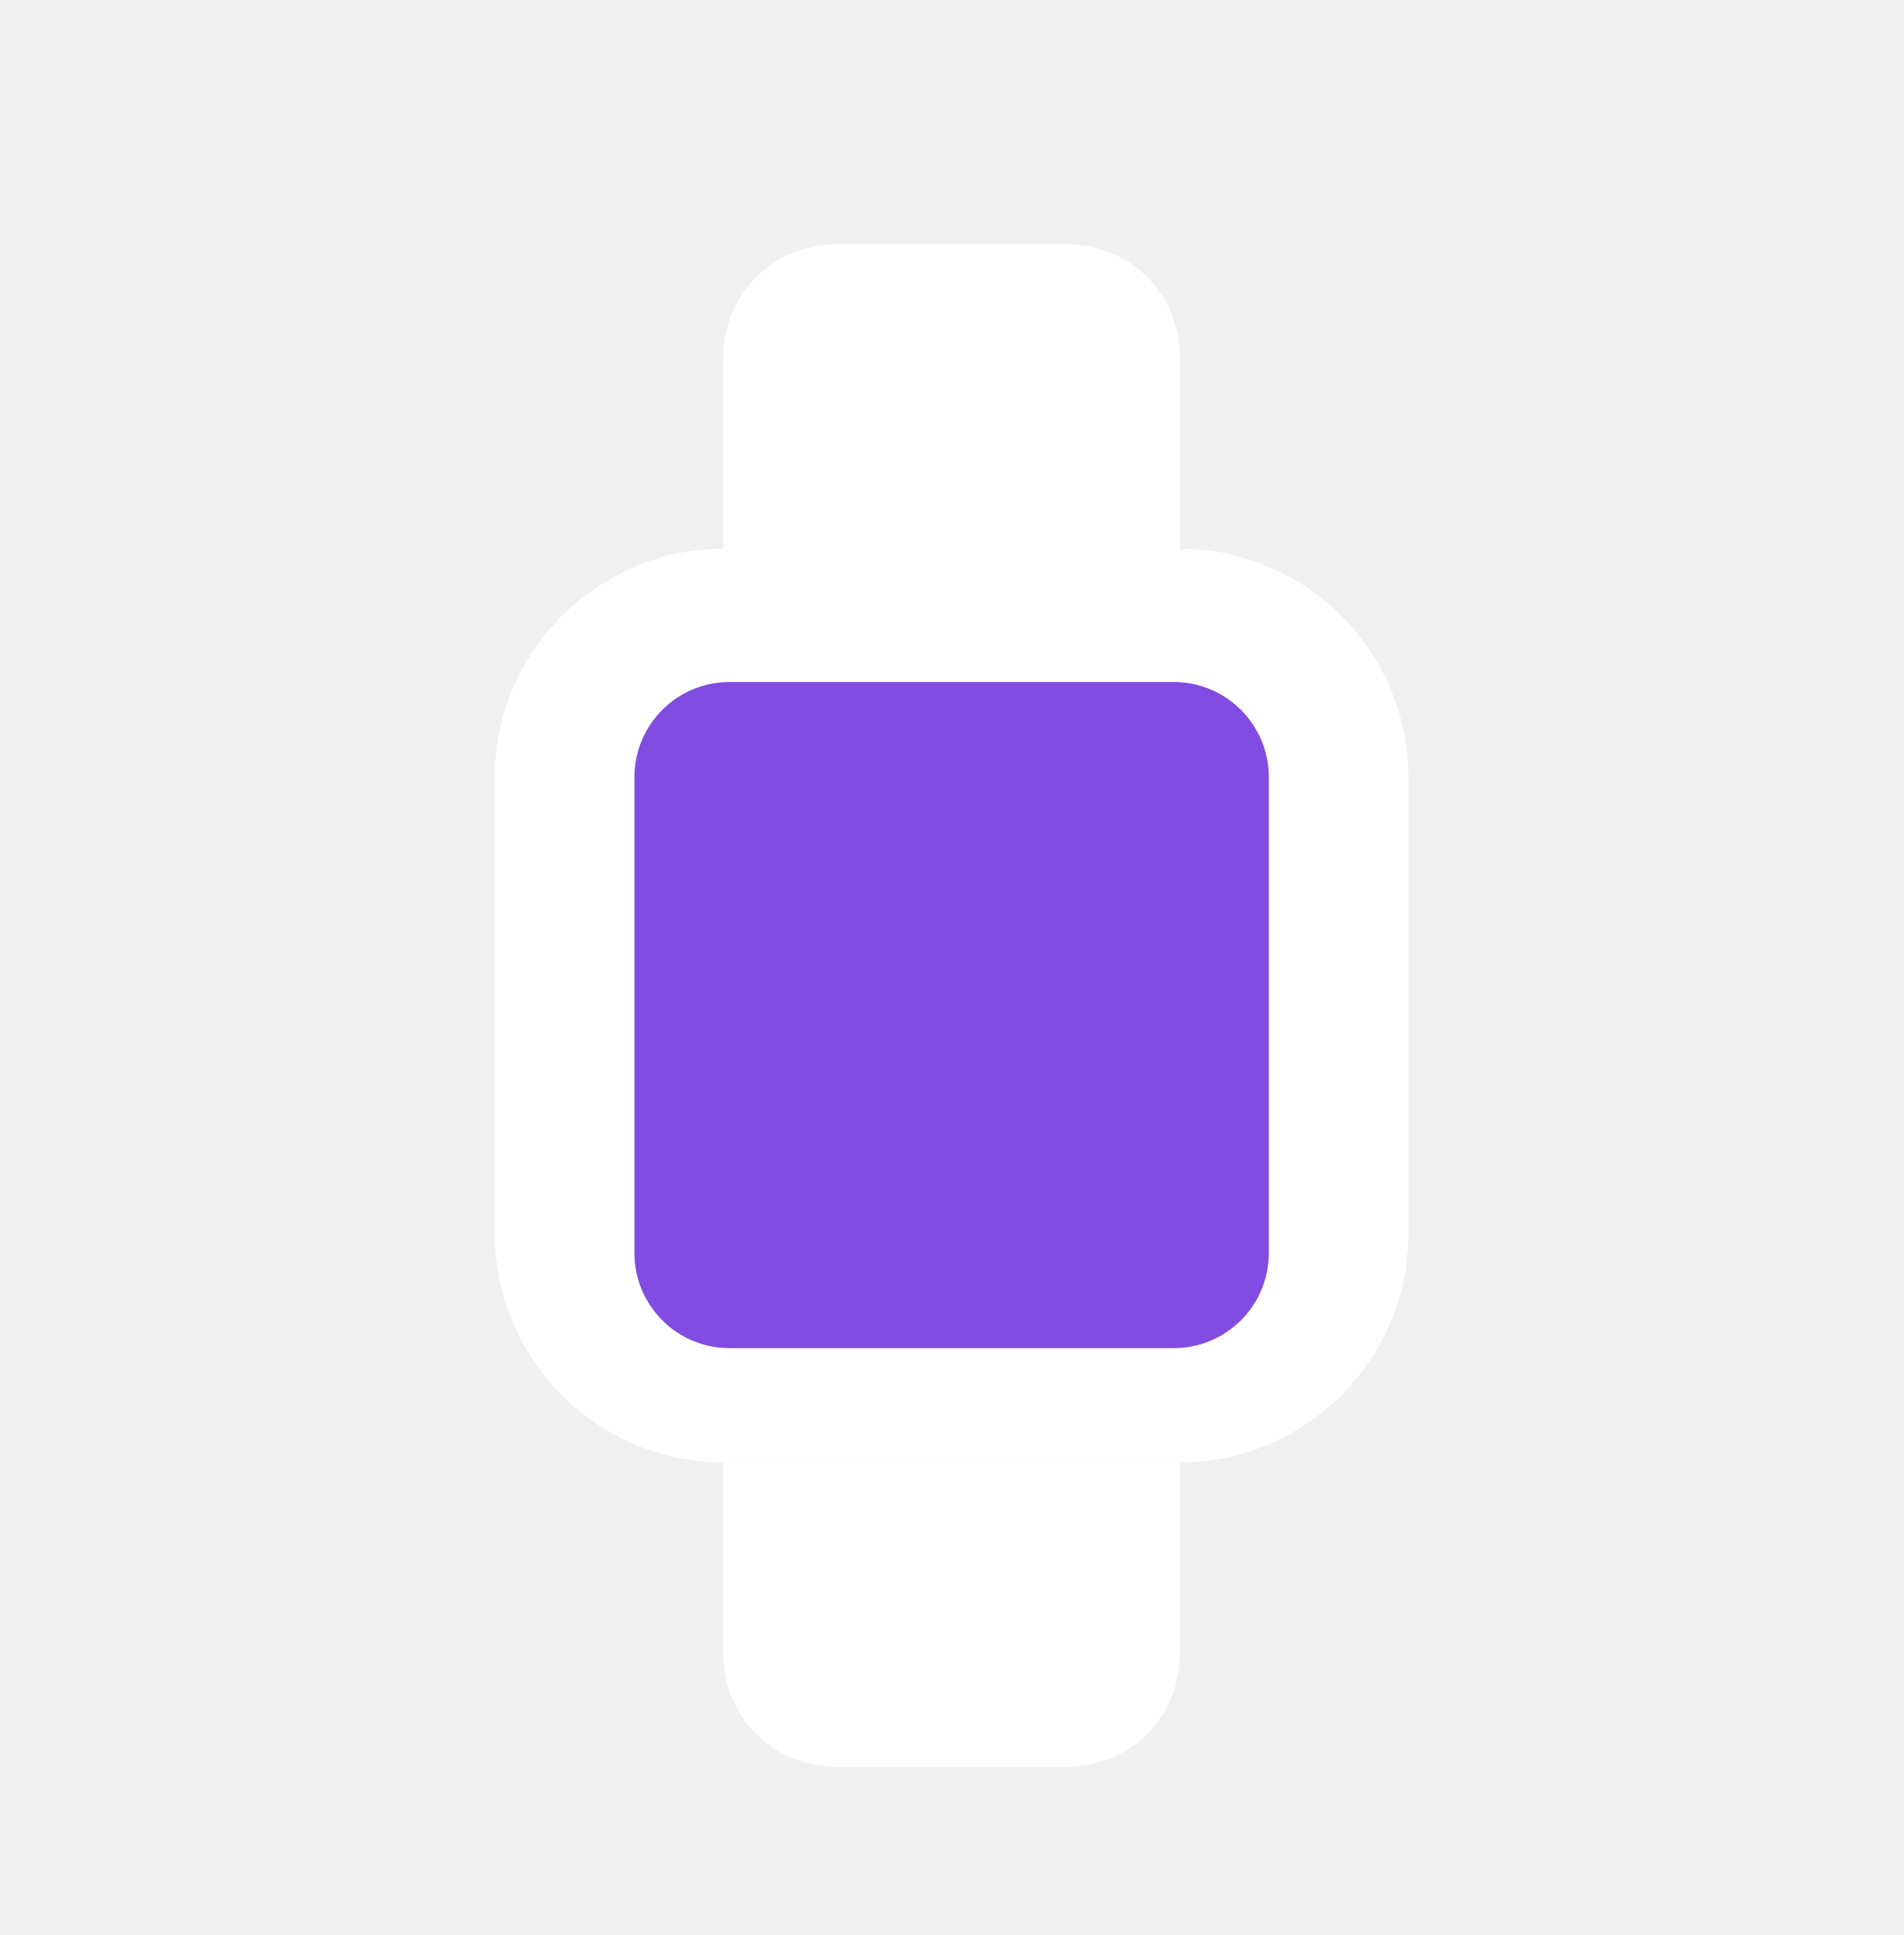
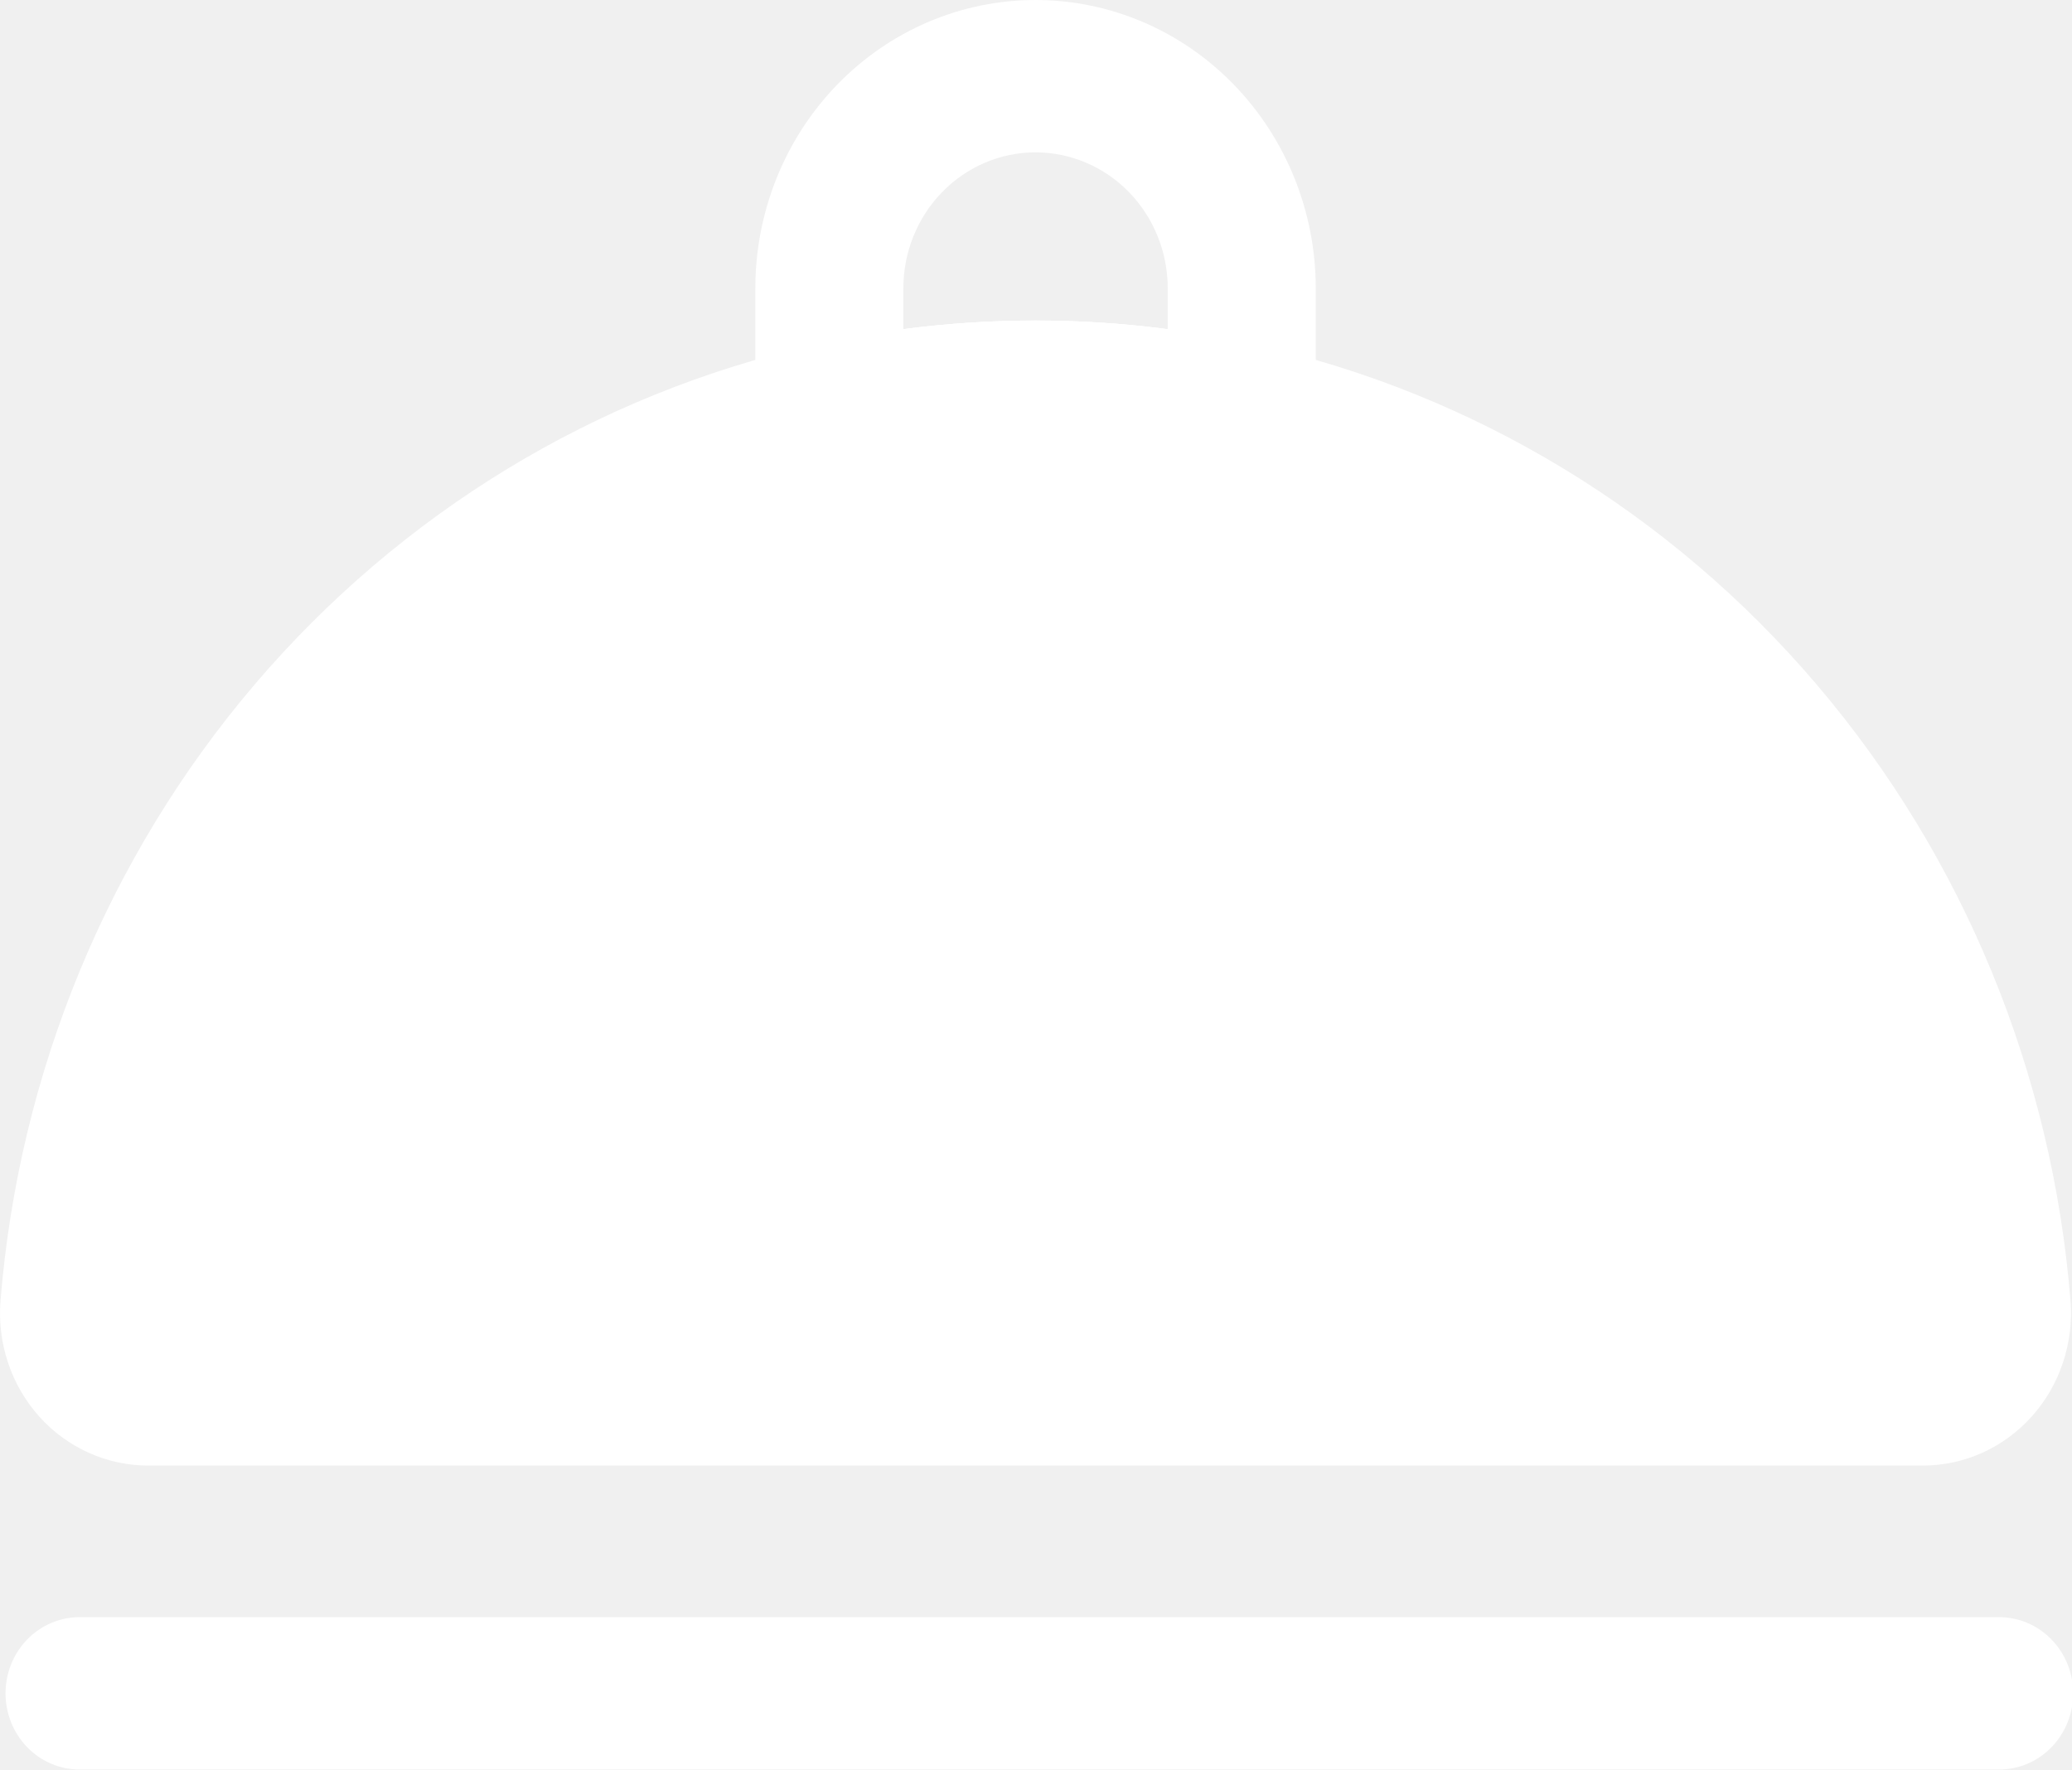
- <svg xmlns="http://www.w3.org/2000/svg" width="60" height="61" viewBox="0 0 60 61" fill="none">
-   <g id="æºè½æè¡¨ 1">
-     <path id="Vector" d="M22.8 22.1C21.48 22.1 20.4 23.18 20.4 24.5V38.9C20.4 40.22 21.48 41.3 22.8 41.3H37.2C38.52 41.3 39.6 40.22 39.6 38.9V24.5C39.6 23.18 38.52 22.1 37.2 22.1H22.8ZM22.8 17.3H37.2C41.16 17.3 44.4 20.54 44.4 24.5V38.9C44.4 42.86 41.16 46.1 37.2 46.1H22.8C18.84 46.1 15.6 42.86 15.6 38.9V24.5C15.6 20.54 18.84 17.3 22.8 17.3Z" fill="white" />
-     <path id="Vector_2" d="M22.8 22.1C21.48 22.1 20.4 23.18 20.4 24.5V38.9C20.4 40.22 21.48 41.3 22.8 41.3H37.2C38.52 41.3 39.6 40.22 39.6 38.9V24.5C39.6 23.18 38.52 22.1 37.2 22.1H22.8ZM22.8 46.1H37.2V52.1C37.2 54.14 35.64 55.7 33.6 55.7H26.4C24.36 55.7 22.8 54.14 22.8 52.1V46.1ZM26.4 7.7H33.6C35.64 7.7 37.2 9.26 37.2 11.3V17.3H22.8V11.3C22.8 9.26 24.36 7.7 26.4 7.7Z" fill="white" />
-     <rect id="Rectangle 46" x="20" y="21.5" width="20" height="21" rx="3" fill="#824BE1" />
+ <svg xmlns="http://www.w3.org/2000/svg" width="48" height="41" viewBox="0 0 48 41" fill="none">
+   <g id="ç¹é¤_é¢æ§ 1" clip-path="url(#clip0_291_71)">
+     <path id="Vector" d="M44.546 33.957H3.432C2.958 33.957 2.488 33.856 2.054 33.66C1.619 33.465 1.229 33.178 0.907 32.819C0.586 32.46 0.34 32.036 0.186 31.574C0.032 31.112 -0.027 30.622 0.012 30.136C0.438 24.857 2.498 19.858 5.888 15.873C9.278 11.888 13.82 9.126 18.847 7.994C22.236 7.238 25.743 7.238 29.131 7.994C34.159 9.124 38.703 11.884 42.093 15.87C45.483 19.856 47.541 24.856 47.965 30.136C48.004 30.622 47.944 31.112 47.79 31.573C47.636 32.035 47.391 32.459 47.07 32.818C46.748 33.177 46.358 33.464 45.924 33.66C45.49 33.856 45.02 33.957 44.546 33.957ZM46.313 41H1.842C1.388 41 0.952 40.814 0.63 40.483C0.309 40.152 0.128 39.703 0.128 39.235C0.128 38.767 0.309 38.318 0.63 37.987C0.952 37.656 1.388 37.47 1.842 37.47H46.313C46.767 37.47 47.204 37.656 47.525 37.987C47.847 38.318 48.027 38.767 48.027 39.235C48.027 39.703 47.847 40.152 47.525 40.483C47.204 40.814 46.767 41 46.313 41Z" fill="white" />
+     <path id="Vector_2" d="M17.498 11.909V6.682C17.498 4.91 18.181 3.21 19.399 1.957C20.616 0.704 22.267 0 23.989 0C25.711 0 27.362 0.704 28.579 1.957C29.797 3.21 30.481 4.91 30.481 6.682V11.909L28.402 11.443C25.494 10.797 22.485 10.797 19.577 11.443L17.498 11.909ZM23.989 7.429C25.013 7.429 26.036 7.496 27.052 7.629V6.682C27.052 5.846 26.729 5.044 26.155 4.453C25.58 3.862 24.801 3.53 23.989 3.53C23.177 3.53 22.398 3.862 21.824 4.453C21.249 5.044 20.927 5.846 20.927 6.682V7.626C21.942 7.494 22.965 7.428 23.989 7.429Z" fill="white" />
+     <path id="Vector_3" d="M28.402 11.443C25.494 10.798 22.485 10.798 19.577 11.443L18.848 7.994C22.236 7.238 25.743 7.238 29.131 7.994L28.402 11.443Z" fill="white" />
  </g>
+   <defs>
+     <clipPath id="clip0_291_71">
+       <rect width="48" height="41" fill="white" />
+     </clipPath>
+   </defs>
</svg>
